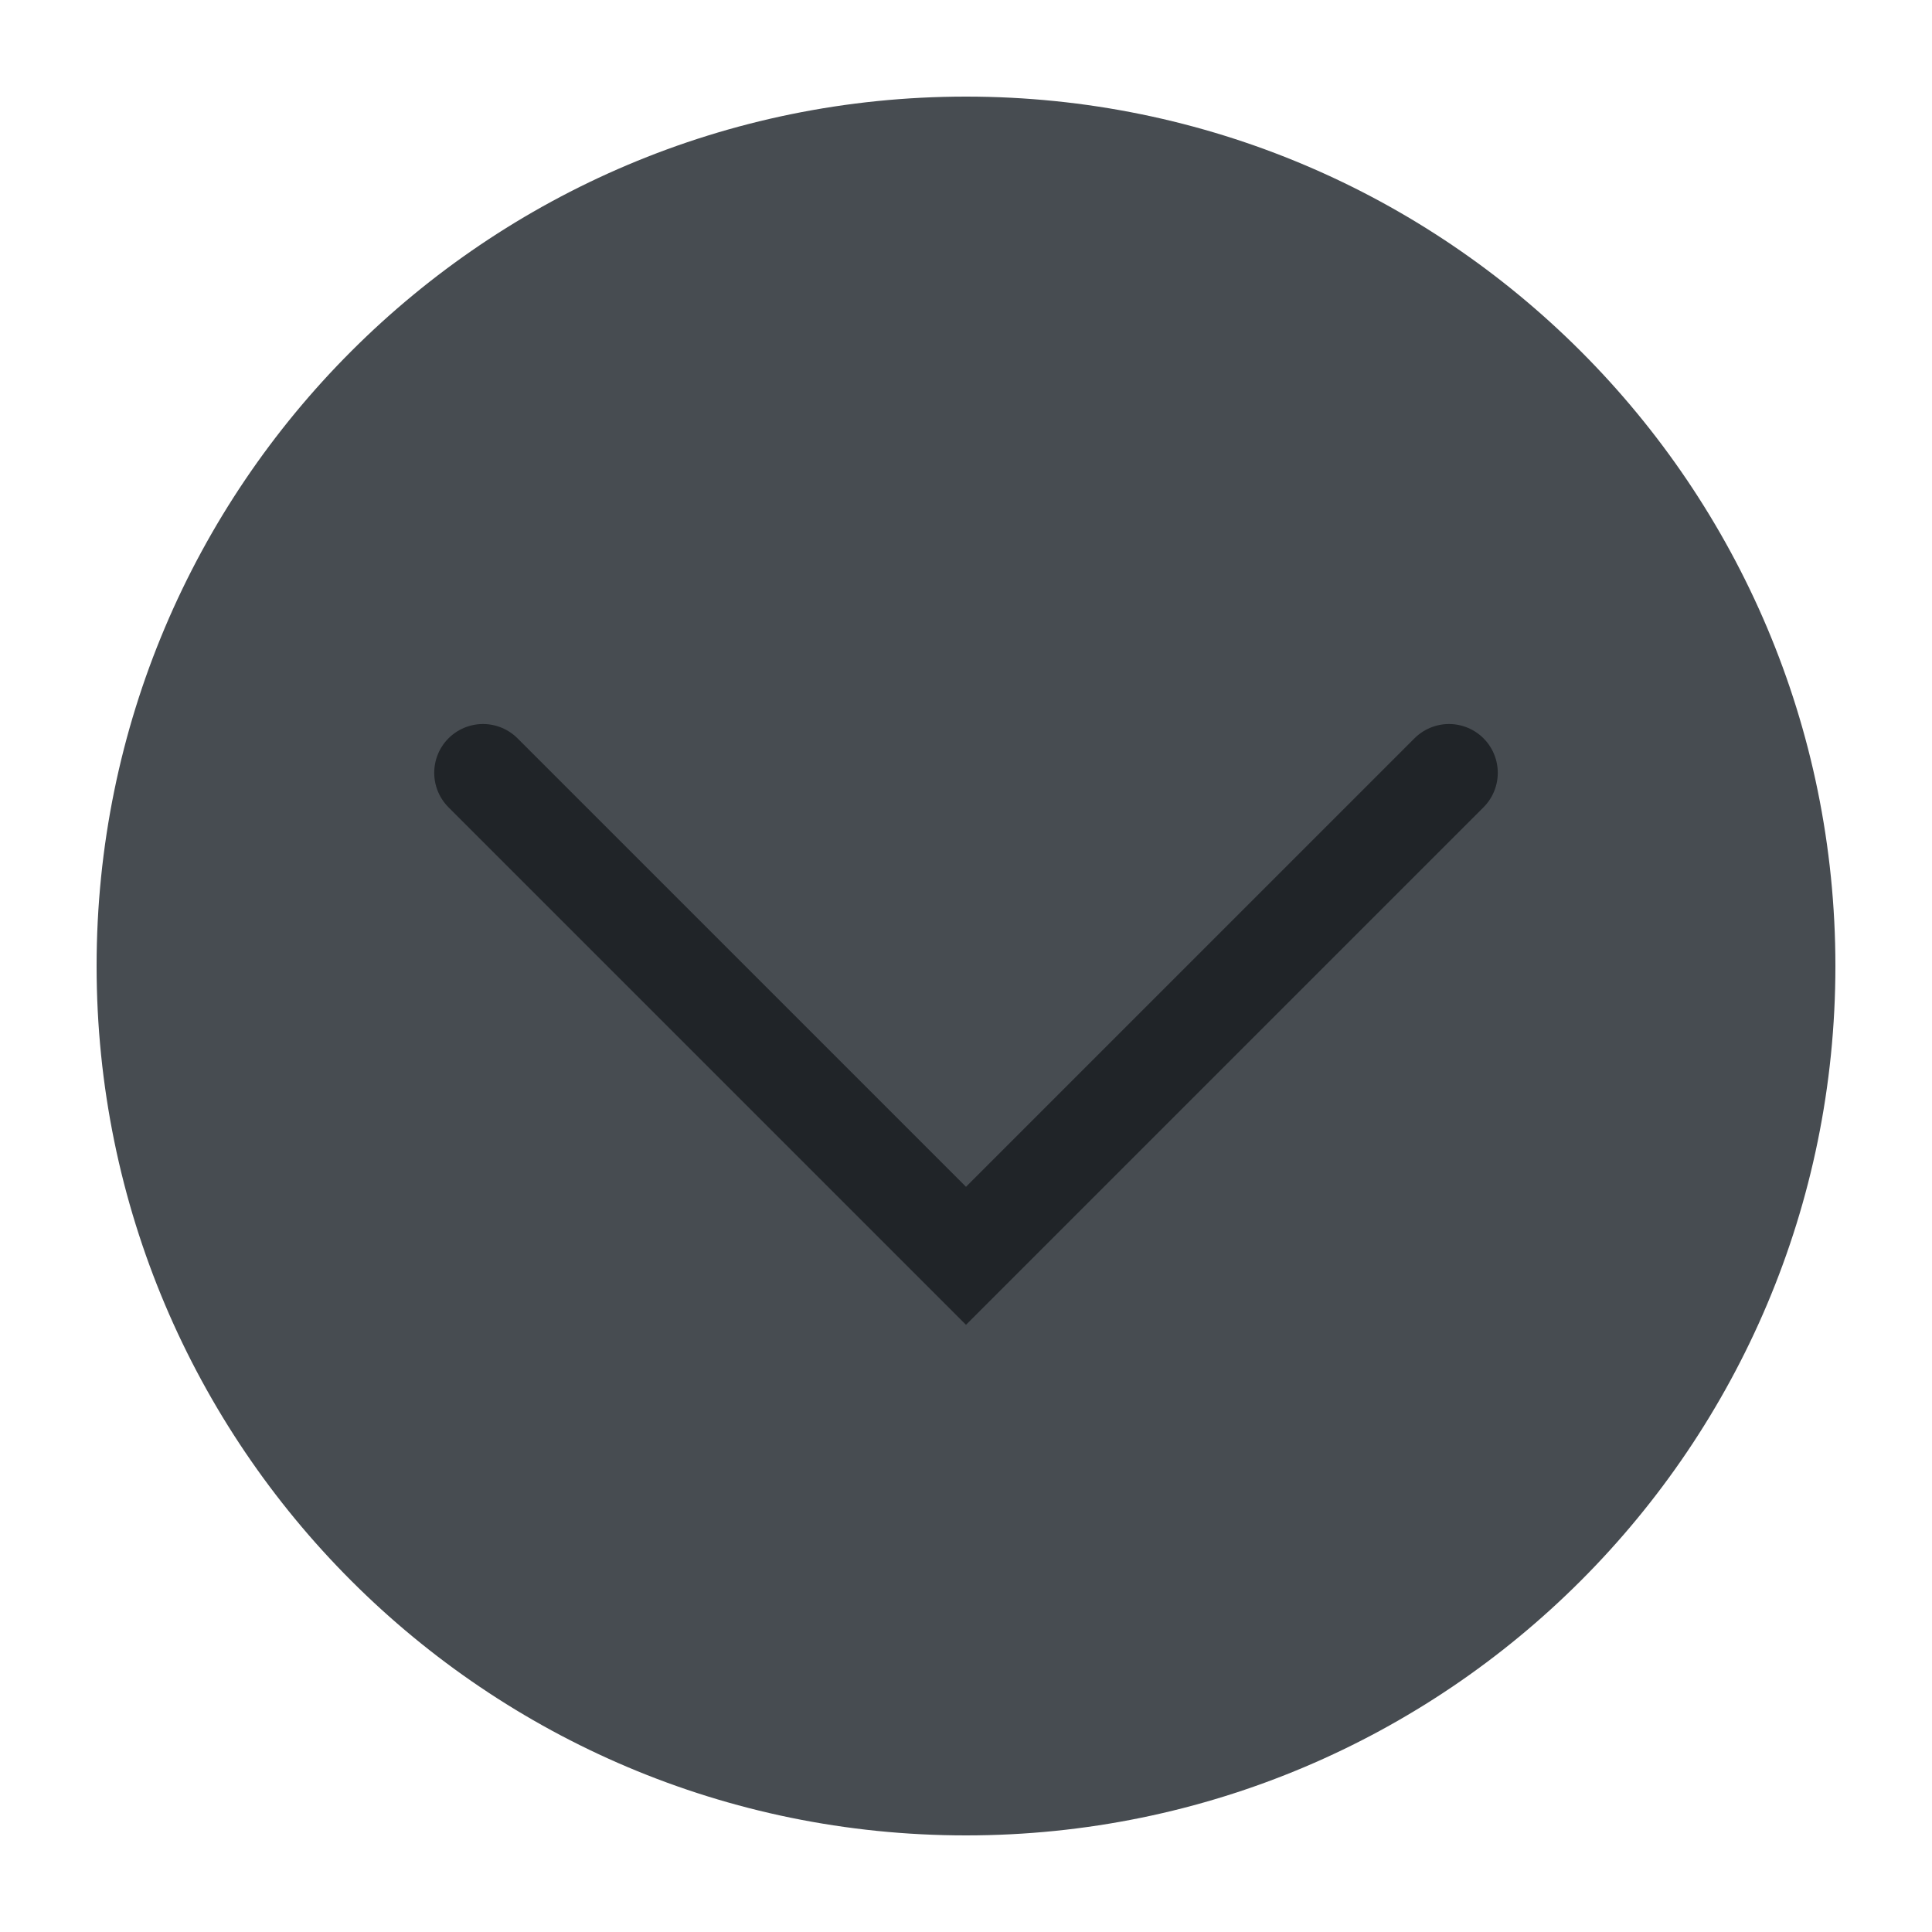
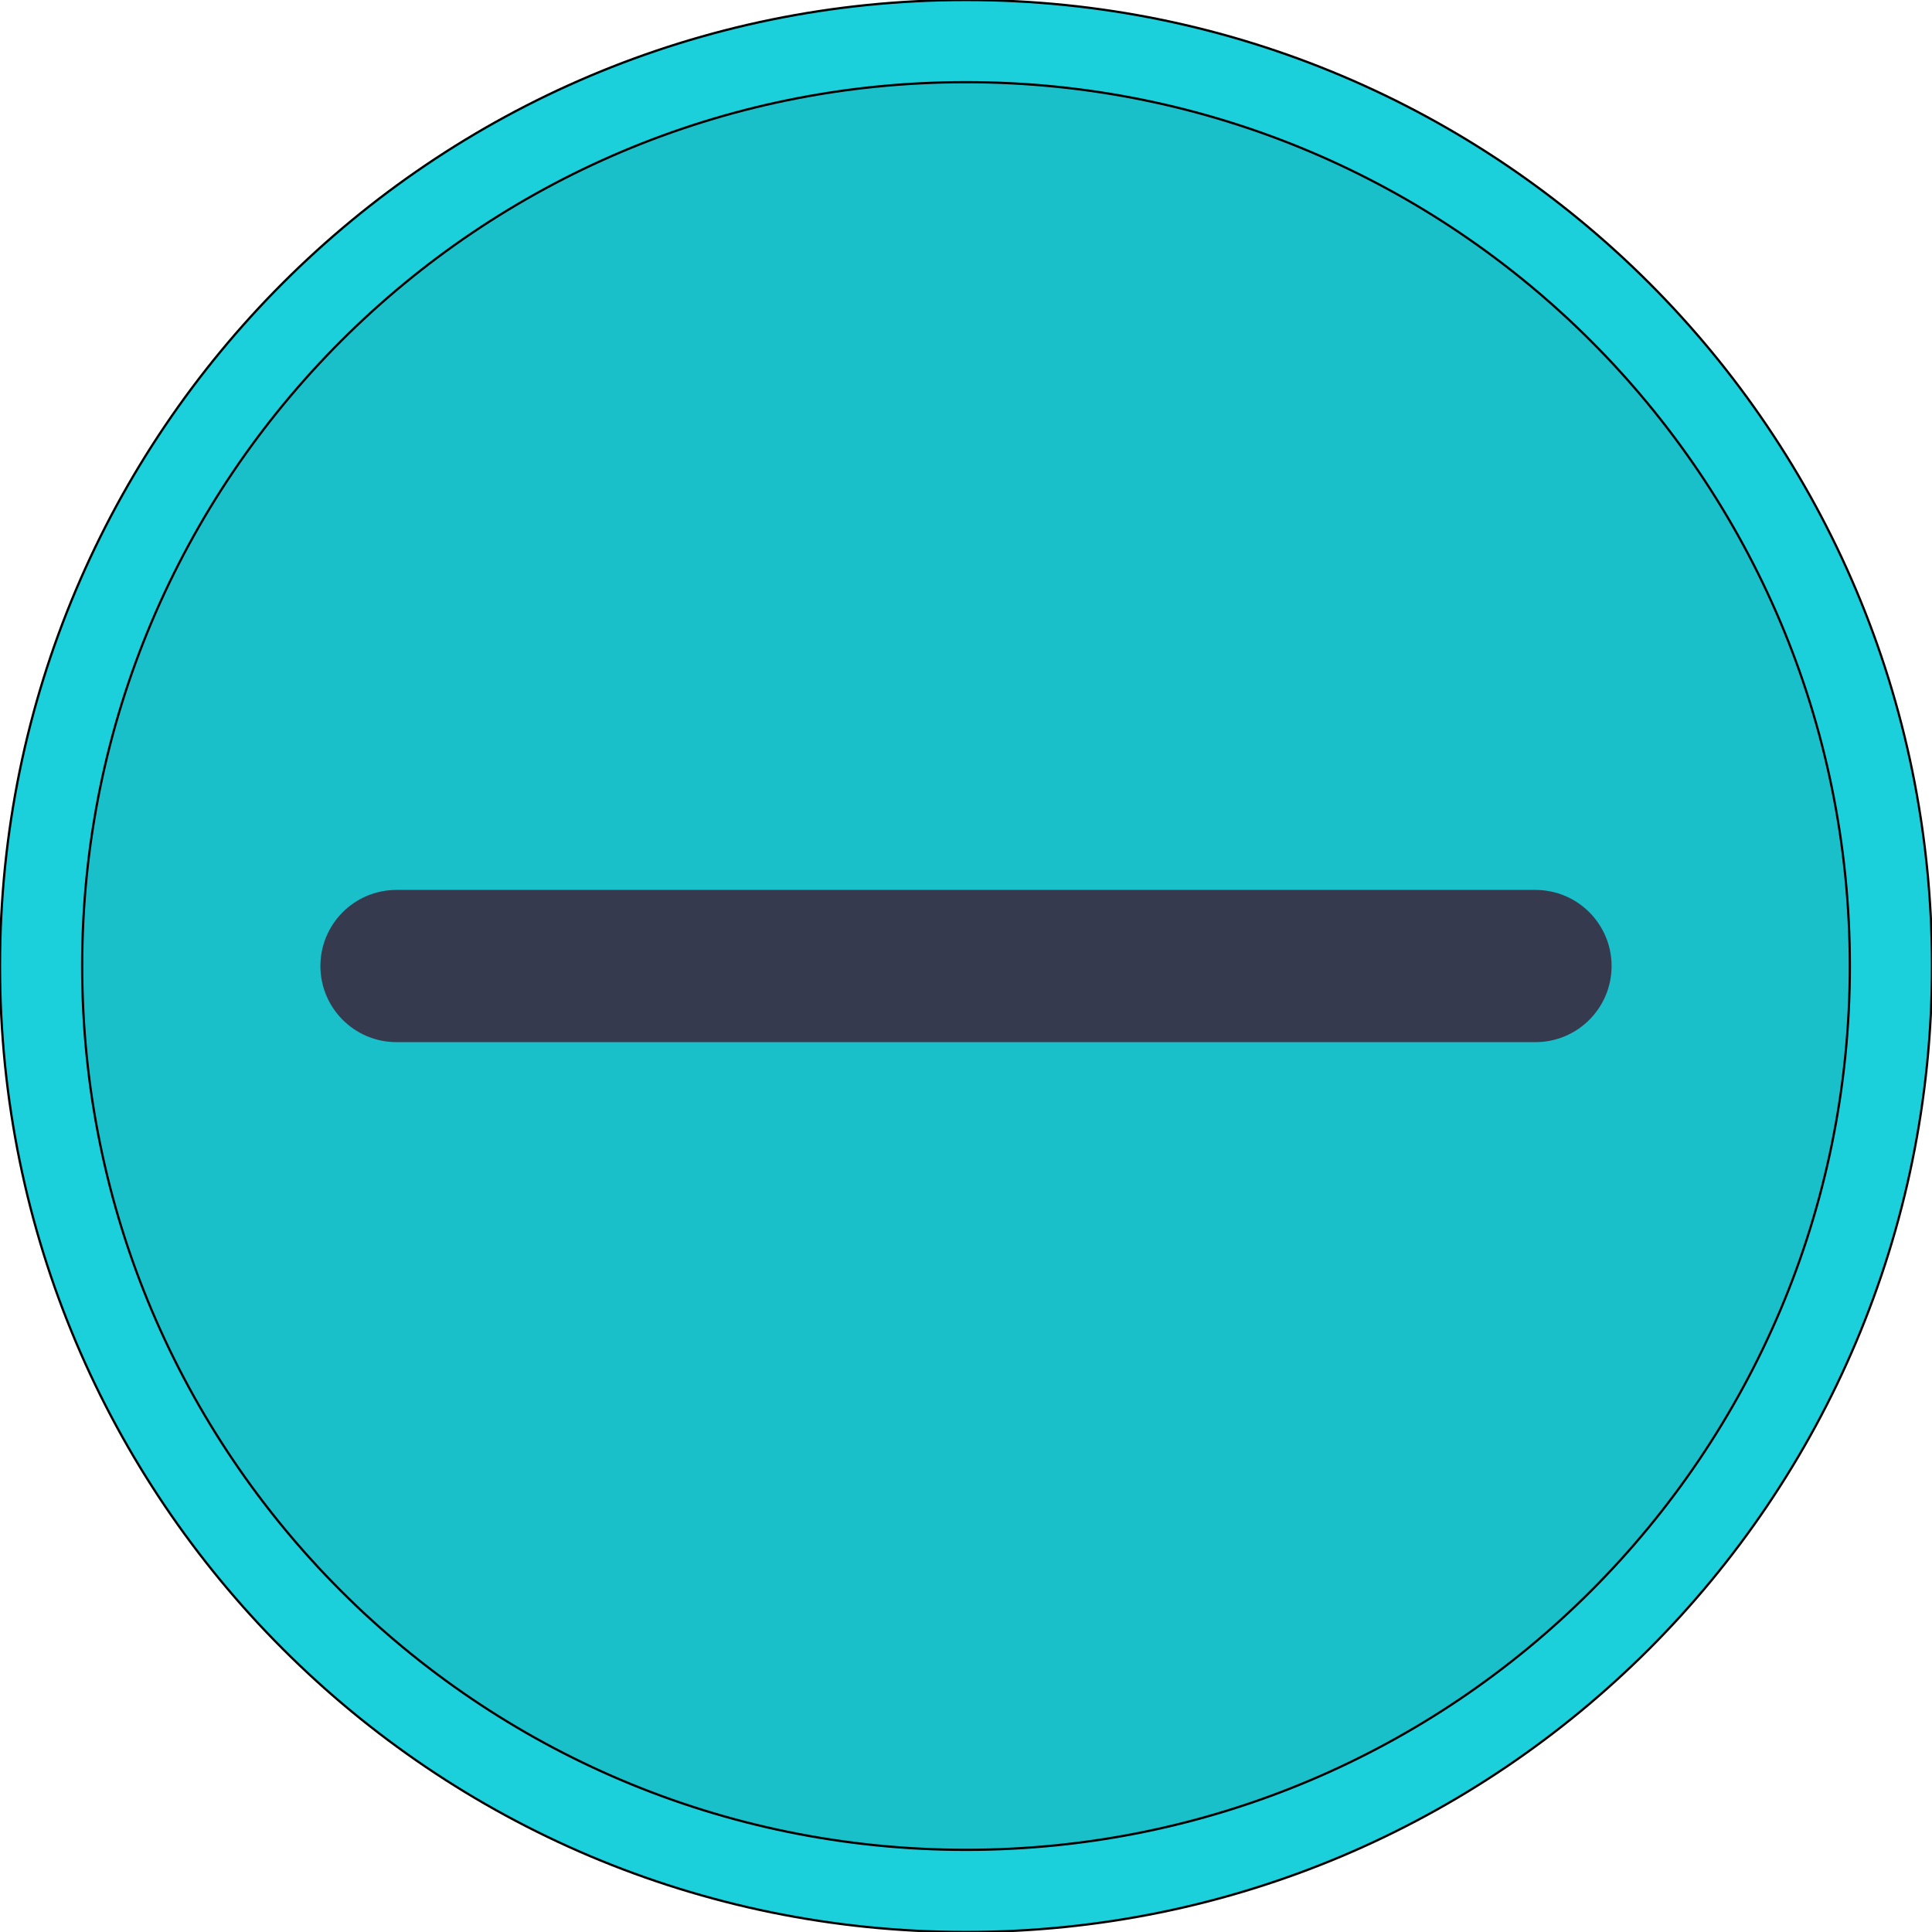
<svg xmlns="http://www.w3.org/2000/svg" viewBox="0 0 50 50" version="1.2" baseProfile="tiny">
  <defs>
</defs>
  <g fill="none" stroke="black" stroke-width="1" fill-rule="evenodd" stroke-linecap="square" stroke-linejoin="bevel">
-     <g fill="#474c51" fill-opacity="1" stroke="none" transform="matrix(2.5,0,0,2.5,2.5,2.5)" font-family="Noto Sans" font-size="10" font-weight="400" font-style="normal">
-       <circle cx="9" cy="9" r="9" />
+     <g fill="none" stroke="#000000" stroke-opacity="1" stroke-width="1" stroke-linecap="square" stroke-linejoin="bevel" transform="matrix(1,0,0,1,0,0)" font-family="Noto Sans" font-size="10" font-weight="400" font-style="normal">
+ </g>
+     <g fill="#1bd0da" fill-opacity="1" stroke="#000000" stroke-opacity="1" stroke-width="1.067" stroke-linecap="butt" stroke-linejoin="miter" stroke-miterlimit="4" transform="matrix(0.0548333,0,0,-0.0548338,-0.491443,50.5641)" font-family="Noto Sans" font-size="10" font-weight="400" font-style="normal">
+       <path vector-effect="none" fill-rule="evenodd" d="M464.887,10.287 C716.691,10.287 920.817,214.413 920.817,466.208 C920.817,718.009 716.691,922.133 464.887,922.133 C213.088,922.133 8.963,718.009 8.963,466.208 C8.963,214.413 213.088,10.287 464.887,10.287 Z " />
    </g>
-     <g fill="none" stroke="#202428" stroke-opacity="1" stroke-width="1.01" stroke-linecap="round" stroke-linejoin="miter" stroke-miterlimit="2" transform="matrix(2.5,0,0,2.5,2.5,2.5)" font-family="Noto Sans" font-size="10" font-weight="400" font-style="normal">
-       <polyline fill="none" vector-effect="none" points="4,7 9,12 14,7 " />
+     <g fill="#19c0ca" fill-opacity="1" stroke="#000000" stroke-opacity="1" stroke-width="1.067" stroke-linecap="butt" stroke-linejoin="miter" stroke-miterlimit="4" transform="matrix(0.0548333,0,0,-0.0548338,-0.491443,50.5641)" font-family="Noto Sans" font-size="10" font-weight="400" font-style="normal">
+       <path vector-effect="none" fill-rule="evenodd" d="M464.887,49.062 C695.275,49.062 882.037,235.829 882.037,466.208 C882.037,696.596 695.275,883.358 464.887,883.358 C234.505,883.358 47.742,696.596 47.742,466.208 C47.742,235.829 234.505,49.062 464.887,49.062 Z " />
+     </g>
+     <g fill="#363a4f" fill-opacity="1" stroke="none" transform="matrix(0.0548333,0,0,0.0548338,-0.491443,50.5641)" font-family="Noto Sans" font-size="10" font-weight="400" font-style="normal">
+       <path vector-effect="none" fill-rule="evenodd" d="M160.183,-466.196 C160.183,-486.035 176.265,-502.117 196.104,-502.117 L733.672,-502.117 C753.51,-502.117 769.592,-486.035 769.592,-466.196 L769.592,-466.196 C769.592,-446.358 753.51,-430.276 733.672,-430.276 L196.104,-430.276 C176.265,-430.276 160.183,-446.358 160.183,-466.196 L160.183,-466.196 Z " />
    </g>
    <g fill="none" stroke="#000000" stroke-opacity="1" stroke-width="1" stroke-linecap="square" stroke-linejoin="bevel" transform="matrix(1,0,0,1,0,0)" font-family="Noto Sans" font-size="10" font-weight="400" font-style="normal">
</g>
  </g>
</svg>
